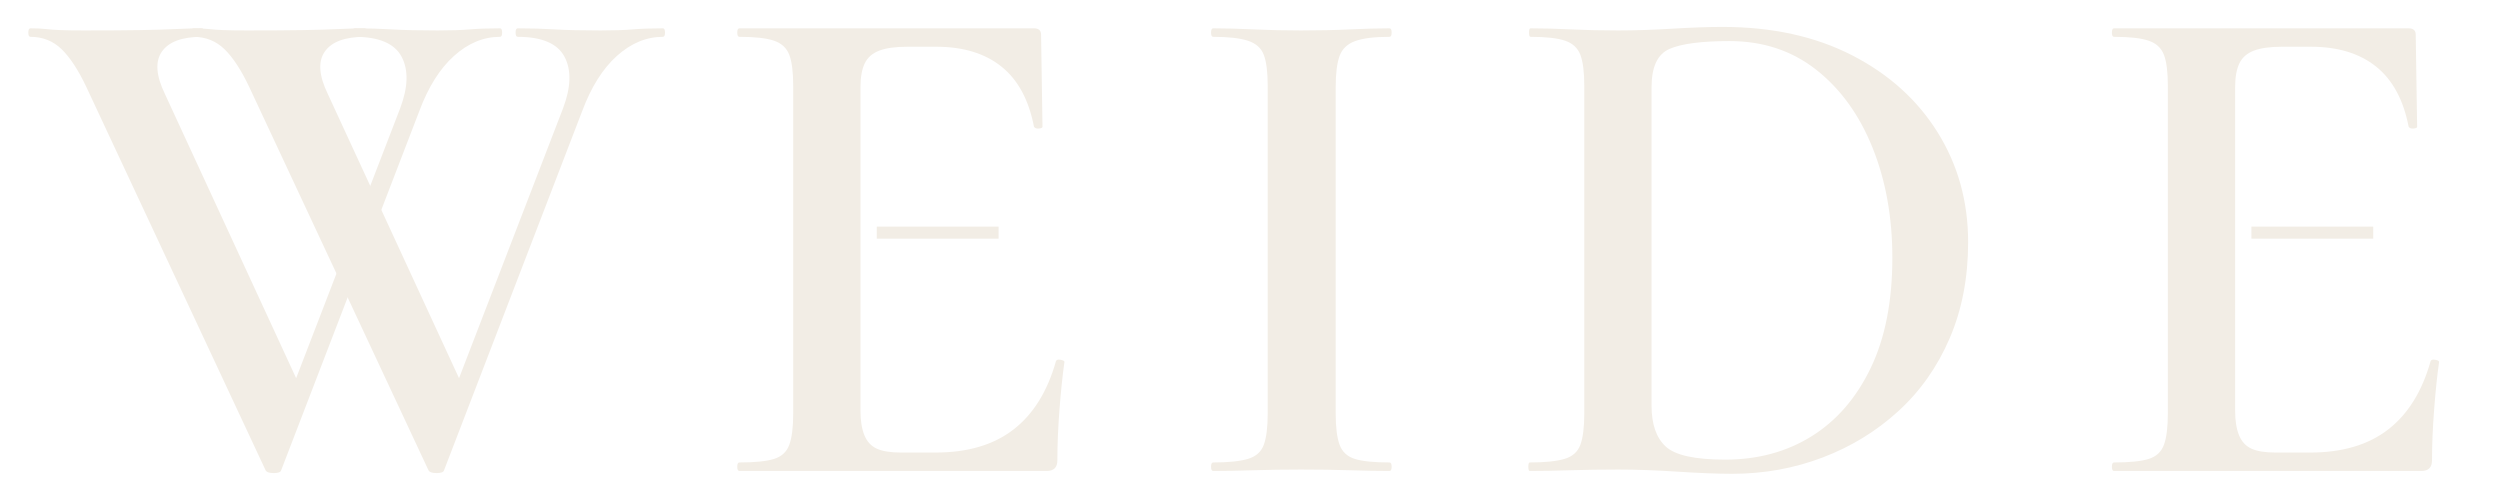
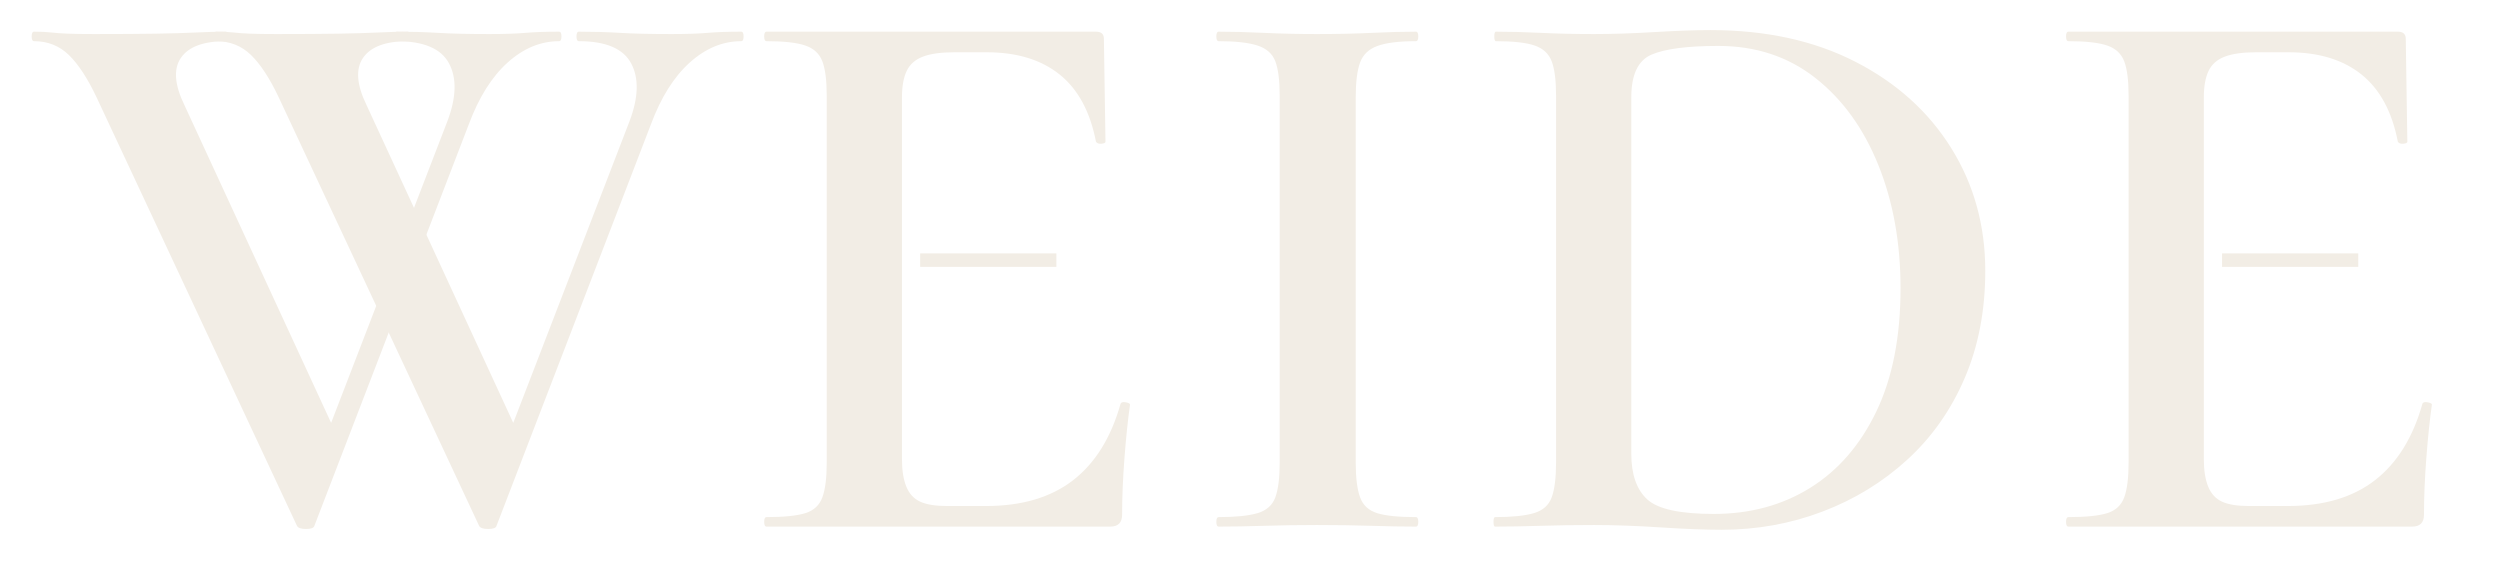
- <svg xmlns="http://www.w3.org/2000/svg" viewBox="-40 -665 3530 708" fill="#F2EDE5">
+ <svg xmlns="http://www.w3.org/2000/svg" viewBox="-40 -665 3157 708" fill="#F2EDE5">
  <style>.accent{fill:#F2EDE5}</style>
  <defs>
    <clipPath id="aCut">
      <path d="M0 -700H600V-428H213V-212H600V100H0Z" />
    </clipPath>
  </defs>
  <g>
    <path d="M666 -625Q669 -625 669.0 -619.0Q669 -613 666 -613Q631 -613 601.0 -586.0Q571 -559 552 -508L357 -1Q356 3 346.5 3.0Q337 3 335 -1L82 -542Q65 -578 47.0 -595.5Q29 -613 3 -613Q0 -613 0.0 -619.0Q0 -625 3 -625Q16 -625 24.5 -624.0Q33 -623 45.5 -622.5Q58 -622 79 -622Q127 -622 157.5 -622.5Q188 -623 208.5 -624.0Q229 -625 245 -625Q248 -625 248.0 -619.0Q248 -613 245 -613Q203 -613 188.5 -592.0Q174 -571 193 -532L386 -114L345 -45L525 -512Q542 -557 527.0 -585.0Q512 -613 461 -613Q458 -613 458.0 -619.0Q458 -625 461 -625Q488 -625 513.0 -623.5Q538 -622 578 -622Q606 -622 623.5 -623.5Q641 -625 666 -625Z" />
    <path transform="translate(230,0)" d="M666 -625Q669 -625 669.0 -619.0Q669 -613 666 -613Q631 -613 601.0 -586.0Q571 -559 552 -508L357 -1Q356 3 346.5 3.0Q337 3 335 -1L82 -542Q65 -578 47.0 -595.5Q29 -613 3 -613Q0 -613 0.0 -619.0Q0 -625 3 -625Q16 -625 24.5 -624.0Q33 -623 45.5 -622.5Q58 -622 79 -622Q127 -622 157.5 -622.5Q188 -623 208.5 -624.0Q229 -625 245 -625Q248 -625 248.0 -619.0Q248 -613 245 -613Q203 -613 188.5 -592.0Q174 -571 193 -532L386 -114L345 -45L525 -512Q542 -557 527.0 -585.0Q512 -613 461 -613Q458 -613 458.0 -619.0Q458 -625 461 -625Q488 -625 513.0 -623.5Q538 -622 578 -622Q606 -622 623.5 -623.5Q641 -625 666 -625Z" />
-     <g transform="translate(962,0)">
+     <g transform="translate(886,0)">
      <path d="M476 0H42Q39 0 39.0 -6.0Q39 -12 42 -12Q75 -12 91.0 -17.0Q107 -22 112.5 -37.0Q118 -52 118 -81V-544Q118 -573 112.5 -587.5Q107 -602 91.0 -607.5Q75 -613 42 -613Q39 -613 39.0 -619.0Q39 -625 42 -625H458Q468 -625 468 -616L470 -486Q470 -484 465.0 -483.5Q460 -483 458 -486Q447 -543 412.0 -571.0Q377 -599 320 -599H279Q254 -599 239.5 -593.5Q225 -588 219.0 -575.5Q213 -563 213 -542V-85Q213 -64 218.5 -50.5Q224 -37 236.0 -31.5Q248 -26 270 -26H319Q387 -26 429.0 -58.5Q471 -91 489 -155Q490 -158 495.5 -157.0Q501 -156 501 -154Q497 -126 494.0 -87.0Q491 -48 491 -15Q491 0 476 0ZM420 -226Q420 -268 392.0 -290.0Q364 -312 308 -312H168V-338H309Q365 -338 392.0 -357.0Q419 -376 419 -412Q419 -415 424.5 -415.0Q430 -415 430 -412Q430 -380 429.5 -362.0Q429 -344 429 -325Q429 -301 430.5 -277.5Q432 -254 432 -226Q432 -224 426.0 -224.0Q420 -224 420 -226Z" clip-path="url(#aCut)" />
      <rect x="236" y="-345" width="172" height="17" />
    </g>
-     <path transform="translate(1629,0)" d="M217 -81Q217 -52 222.5 -37.0Q228 -22 244.0 -17.0Q260 -12 293 -12Q296 -12 296.0 -6.0Q296 0 293 0Q268 0 237.0 -1.0Q206 -2 168 -2Q133 -2 101.0 -1.0Q69 0 44 0Q41 0 41.0 -6.0Q41 -12 44 -12Q76 -12 93.0 -17.0Q110 -22 115.5 -37.0Q121 -52 121 -81V-544Q121 -573 115.5 -587.5Q110 -602 93.0 -607.5Q76 -613 44 -613Q41 -613 41.0 -619.0Q41 -625 44 -625Q69 -625 101.0 -623.5Q133 -622 168 -622Q206 -622 237.5 -623.5Q269 -625 293 -625Q296 -625 296.0 -619.0Q296 -613 293 -613Q261 -613 244.5 -607.0Q228 -601 222.5 -586.0Q217 -571 217 -542Z" />
-     <path transform="translate(2088,0)" d="M318 4Q287 4 241.0 1.0Q195 -2 157 -2Q121 -2 89.0 -1.0Q57 0 32 0Q30 0 30.0 -6.0Q30 -12 32 -12Q64 -12 81.0 -17.0Q98 -22 103.5 -37.0Q109 -52 109 -81V-544Q109 -573 103.5 -587.5Q98 -602 82.0 -607.5Q66 -613 33 -613Q31 -613 31.0 -619.0Q31 -625 33 -625Q59 -625 90.0 -623.5Q121 -622 157 -622Q192 -622 233.5 -624.5Q275 -627 304 -627Q409 -627 487.0 -587.0Q565 -547 608.0 -478.0Q651 -409 651 -323Q651 -248 625.0 -187.5Q599 -127 552.5 -84.5Q506 -42 445.5 -19.0Q385 4 318 4ZM308 -16Q377 -16 430.0 -49.0Q483 -82 513.5 -145.5Q544 -209 544 -301Q544 -387 516.0 -456.5Q488 -526 436.5 -566.5Q385 -607 314 -607Q255 -607 229.5 -596.0Q204 -585 204 -542V-92Q204 -53 224.0 -34.5Q244 -16 308 -16Z" />
-     <g transform="translate(2903,0)">
+     <path transform="translate(1455,0)" d="M217 -81Q217 -52 222.5 -37.0Q228 -22 244.0 -17.0Q260 -12 293 -12Q296 -12 296.0 -6.0Q296 0 293 0Q268 0 237.0 -1.0Q206 -2 168 -2Q133 -2 101.0 -1.0Q69 0 44 0Q41 0 41.0 -6.0Q41 -12 44 -12Q76 -12 93.0 -17.0Q110 -22 115.5 -37.0Q121 -52 121 -81V-544Q121 -573 115.5 -587.5Q110 -602 93.0 -607.5Q76 -613 44 -613Q41 -613 41.0 -619.0Q41 -625 44 -625Q69 -625 101.0 -623.5Q133 -622 168 -622Q206 -622 237.5 -623.5Q269 -625 293 -625Q296 -625 296.0 -619.0Q296 -613 293 -613Q261 -613 244.5 -607.0Q228 -601 222.5 -586.0Q217 -571 217 -542Z" />
+     <path transform="translate(1816,0)" d="M318 4Q287 4 241.0 1.0Q195 -2 157 -2Q121 -2 89.0 -1.0Q57 0 32 0Q30 0 30.0 -6.0Q30 -12 32 -12Q64 -12 81.0 -17.0Q98 -22 103.5 -37.0Q109 -52 109 -81V-544Q109 -573 103.5 -587.5Q98 -602 82.0 -607.5Q66 -613 33 -613Q31 -613 31.0 -619.0Q31 -625 33 -625Q59 -625 90.0 -623.5Q121 -622 157 -622Q192 -622 233.5 -624.5Q275 -627 304 -627Q409 -627 487.0 -587.0Q565 -547 608.0 -478.0Q651 -409 651 -323Q651 -248 625.0 -187.5Q599 -127 552.5 -84.5Q506 -42 445.5 -19.0Q385 4 318 4ZM308 -16Q377 -16 430.0 -49.0Q483 -82 513.5 -145.5Q544 -209 544 -301Q544 -387 516.0 -456.5Q488 -526 436.5 -566.5Q385 -607 314 -607Q255 -607 229.5 -596.0Q204 -585 204 -542V-92Q204 -53 224.0 -34.5Q244 -16 308 -16Z" />
+     <g transform="translate(2530,0)">
      <path d="M476 0H42Q39 0 39.0 -6.0Q39 -12 42 -12Q75 -12 91.0 -17.0Q107 -22 112.5 -37.0Q118 -52 118 -81V-544Q118 -573 112.5 -587.5Q107 -602 91.0 -607.5Q75 -613 42 -613Q39 -613 39.0 -619.0Q39 -625 42 -625H458Q468 -625 468 -616L470 -486Q470 -484 465.0 -483.5Q460 -483 458 -486Q447 -543 412.0 -571.0Q377 -599 320 -599H279Q254 -599 239.5 -593.5Q225 -588 219.0 -575.5Q213 -563 213 -542V-85Q213 -64 218.5 -50.5Q224 -37 236.0 -31.5Q248 -26 270 -26H319Q387 -26 429.0 -58.5Q471 -91 489 -155Q490 -158 495.5 -157.0Q501 -156 501 -154Q497 -126 494.0 -87.0Q491 -48 491 -15Q491 0 476 0ZM420 -226Q420 -268 392.0 -290.0Q364 -312 308 -312H168V-338H309Q365 -338 392.0 -357.0Q419 -376 419 -412Q419 -415 424.5 -415.0Q430 -415 430 -412Q430 -380 429.5 -362.0Q429 -344 429 -325Q429 -301 430.5 -277.5Q432 -254 432 -226Q432 -224 426.0 -224.0Q420 -224 420 -226Z" clip-path="url(#aCut)" />
      <rect x="236" y="-345" width="172" height="17" />
    </g>
  </g>
</svg>
